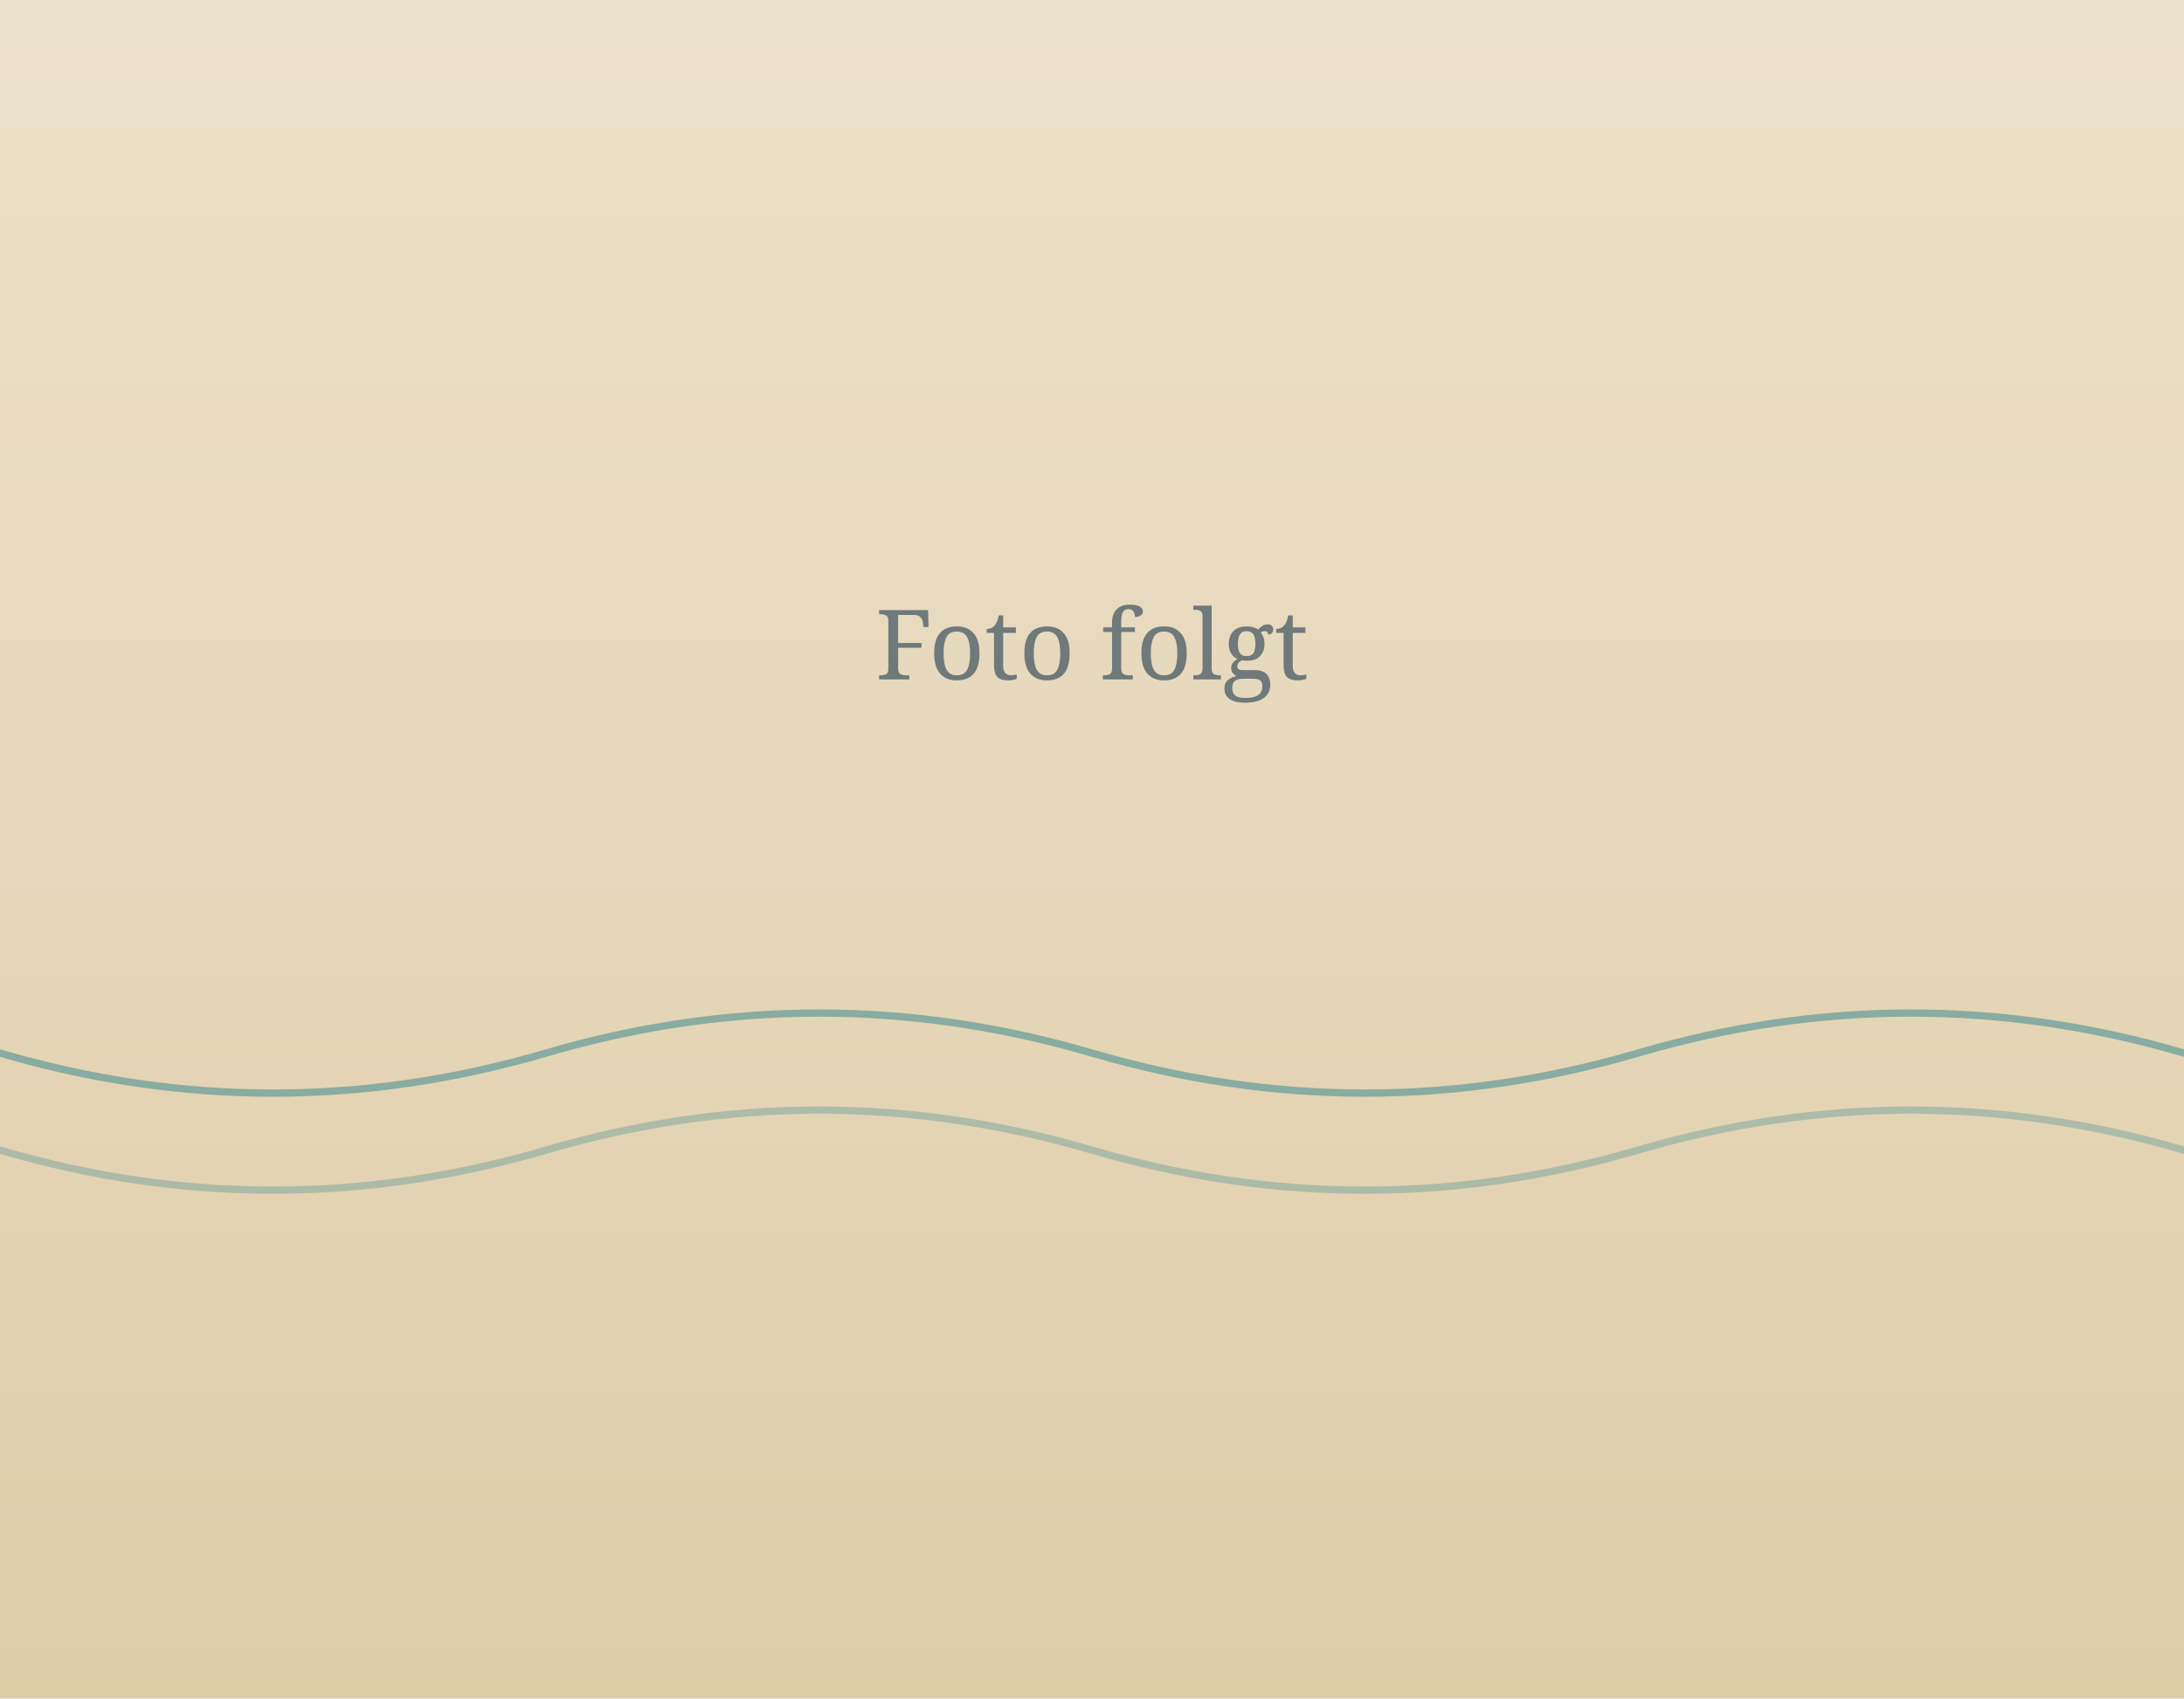
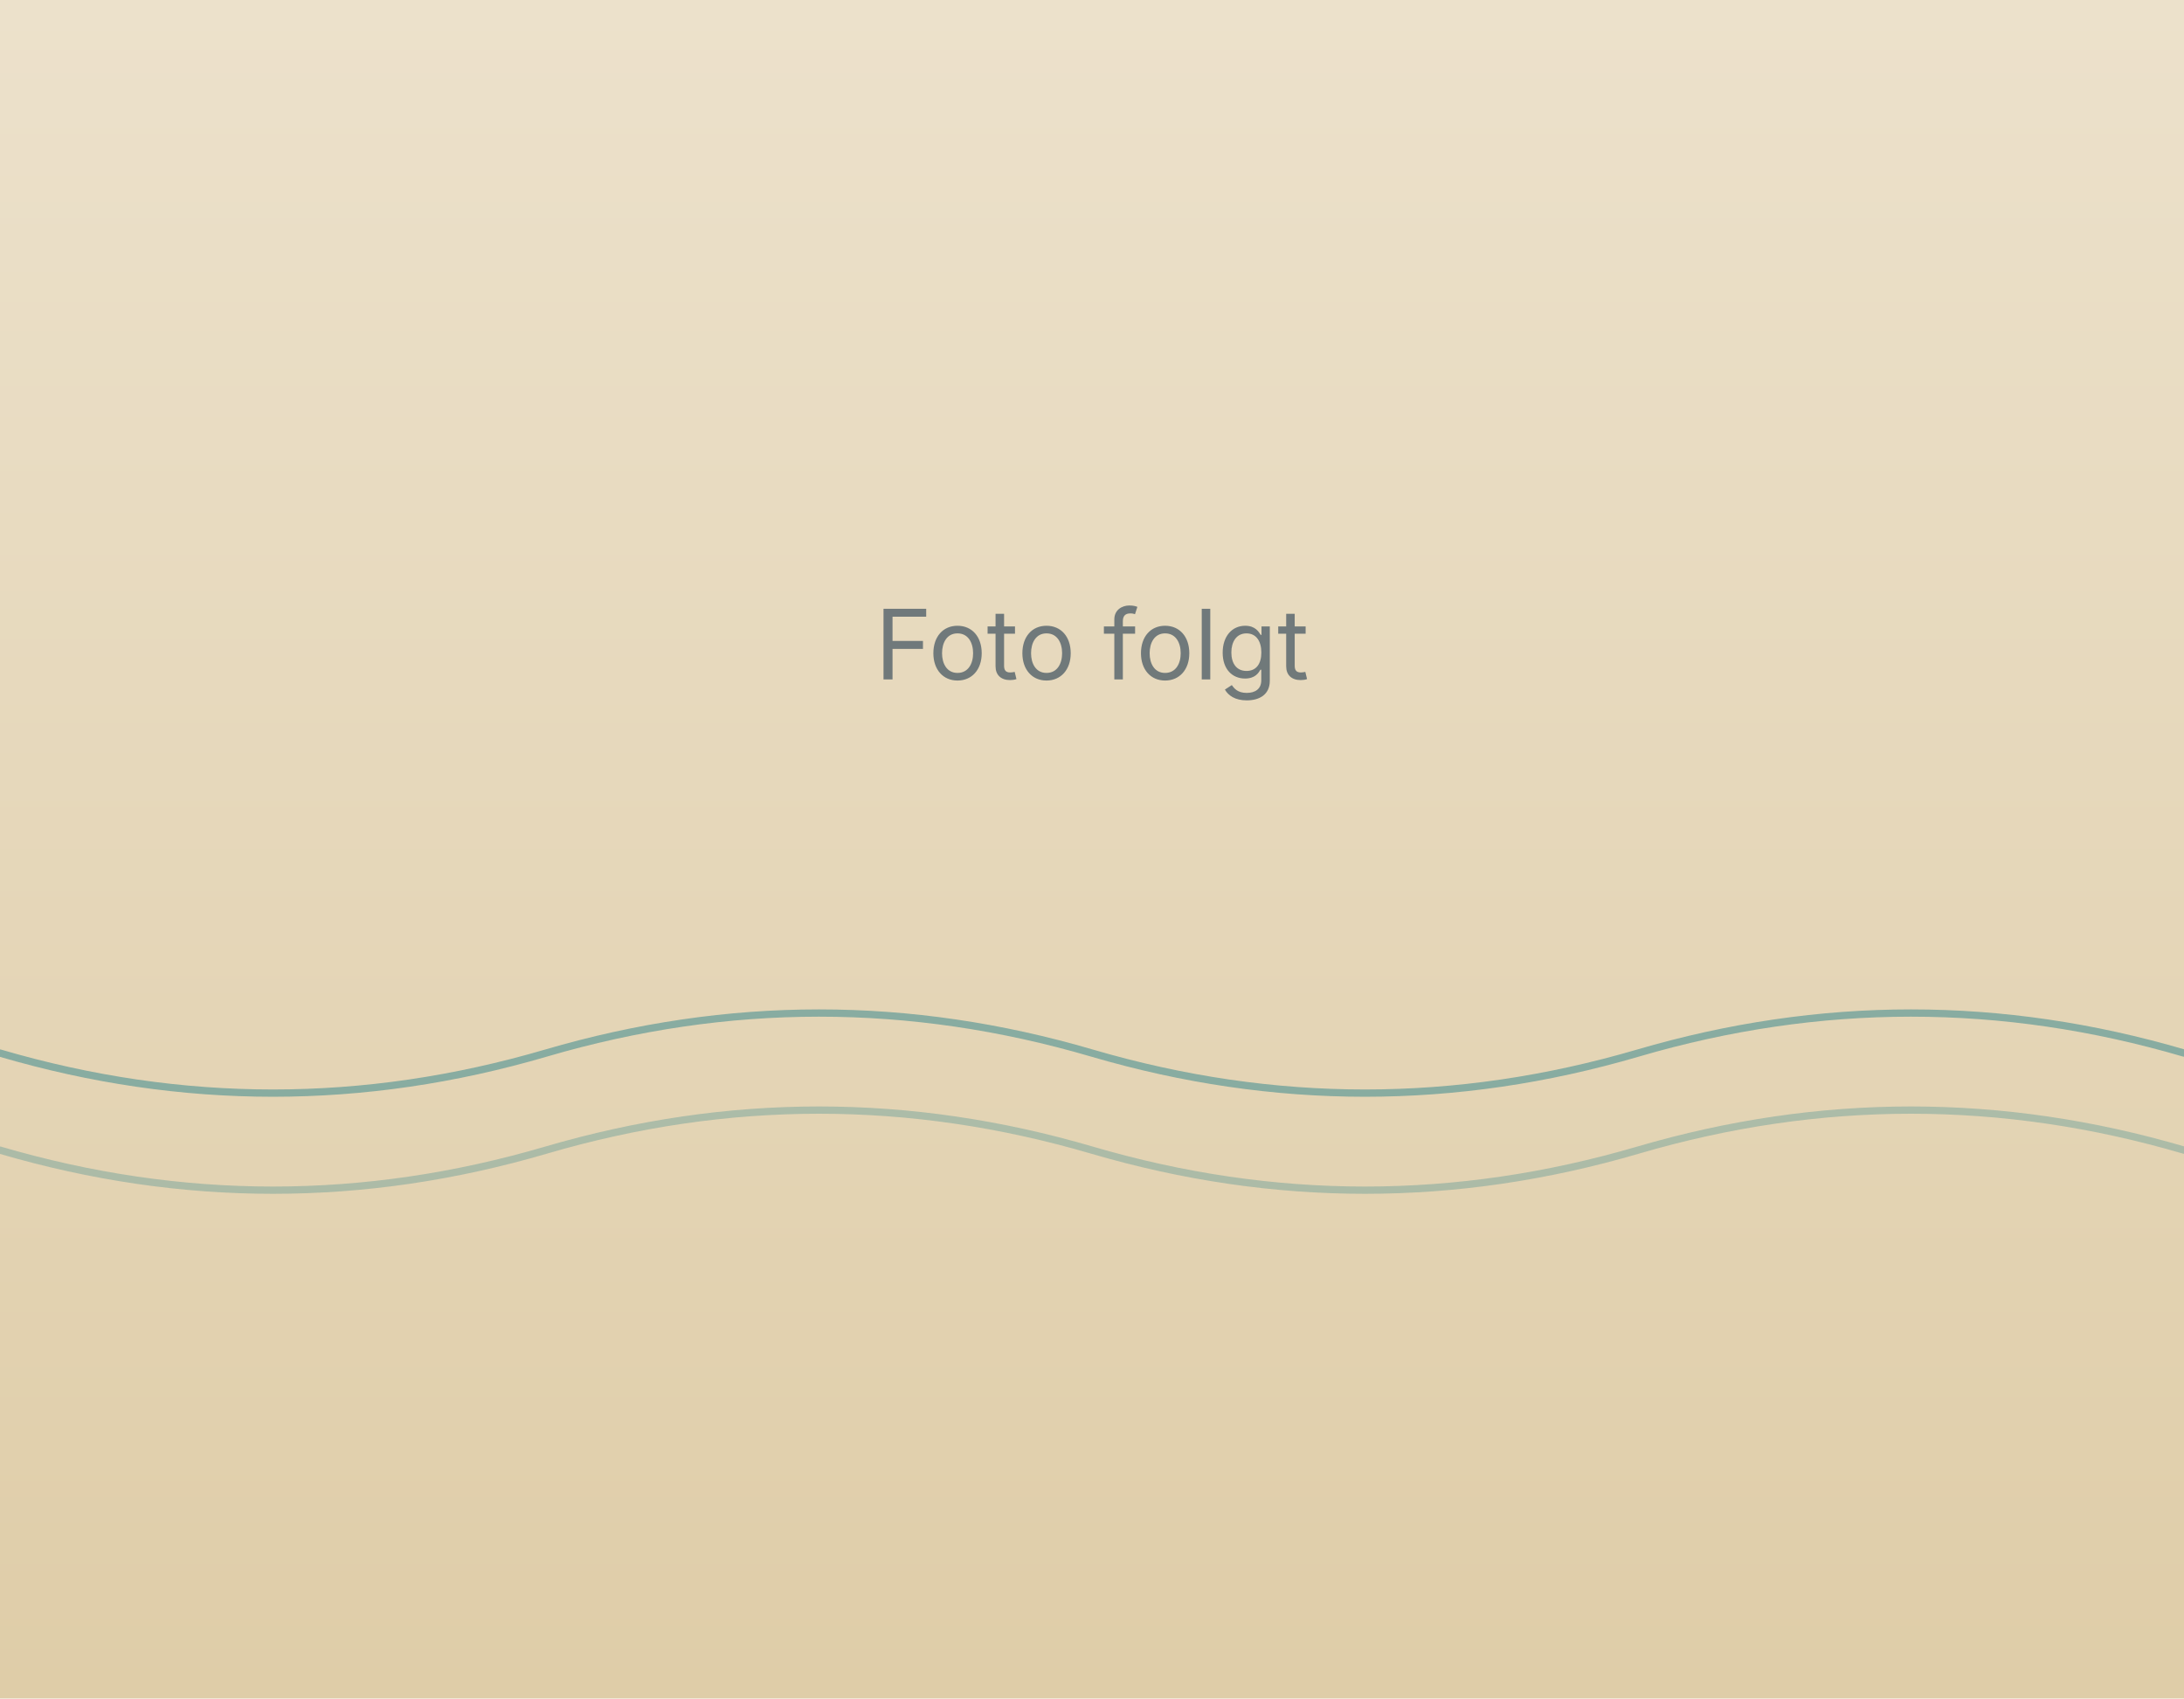
<svg xmlns="http://www.w3.org/2000/svg" viewBox="0 0 900 700" width="900" height="700" preserveAspectRatio="xMidYMid slice">
  <defs>
    <linearGradient id="g" x1="0" y1="0" x2="0" y2="1">
      <stop offset="0" stop-color="#ECE1CB" />
      <stop offset="1" stop-color="#DFCDA8" />
    </linearGradient>
  </defs>
  <rect width="900" height="700" fill="url(#g)" />
  <g fill="none" stroke="#3D8A8F" stroke-width="3" stroke-linecap="round" opacity=".55" transform="translate(0 434)">
    <path d="M0 0c75 22 150 22 225 0s150-22 225 0 150 22 225 0 150-22 225 0" />
    <path d="M0 40c75 22 150 22 225 0s150-22 225 0 150 22 225 0 150-22 225 0" opacity=".6" />
  </g>
-   <text x="50%" y="40%" text-anchor="middle" font-family="Georgia, serif" font-size="40" fill="#0F2A43" opacity=".55">Foto folgt</text>
+   <text x="50%" y="40%" text-anchor="middle" font-family="Inter, Arial, Helvetica, sans-serif" font-size="40" fill="#0F2A43" opacity=".55">Foto folgt</text>
</svg>
